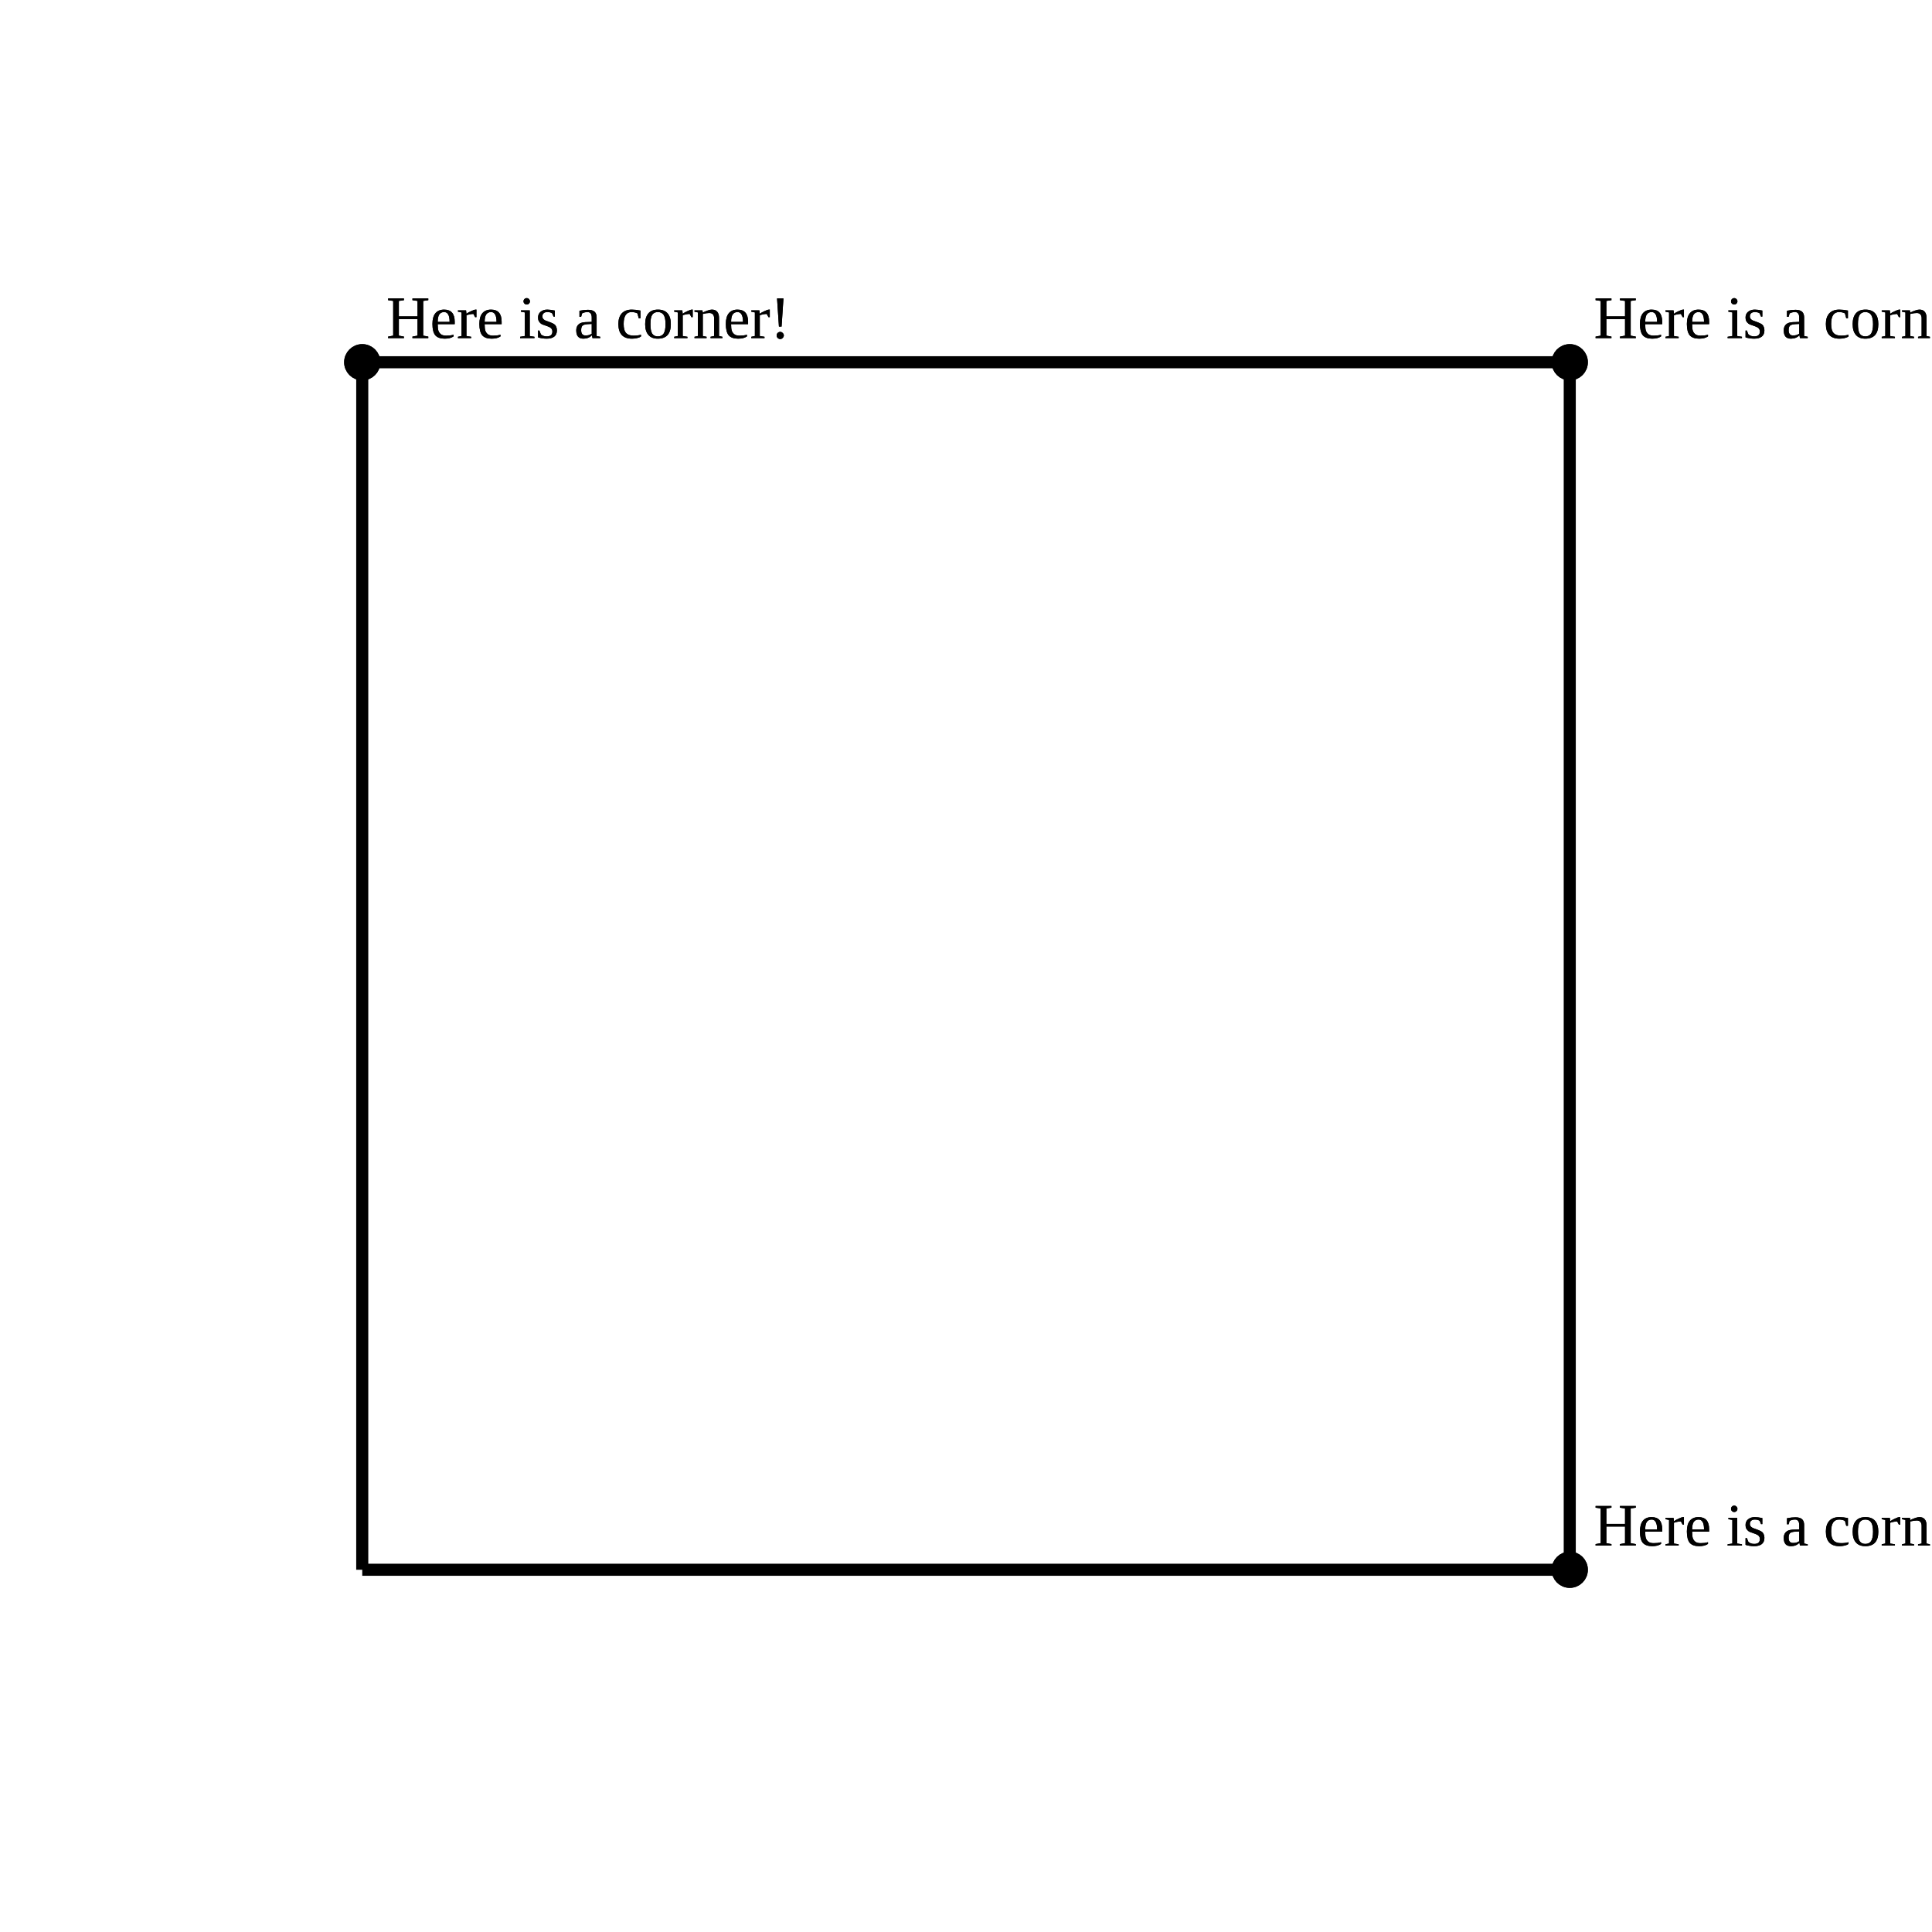
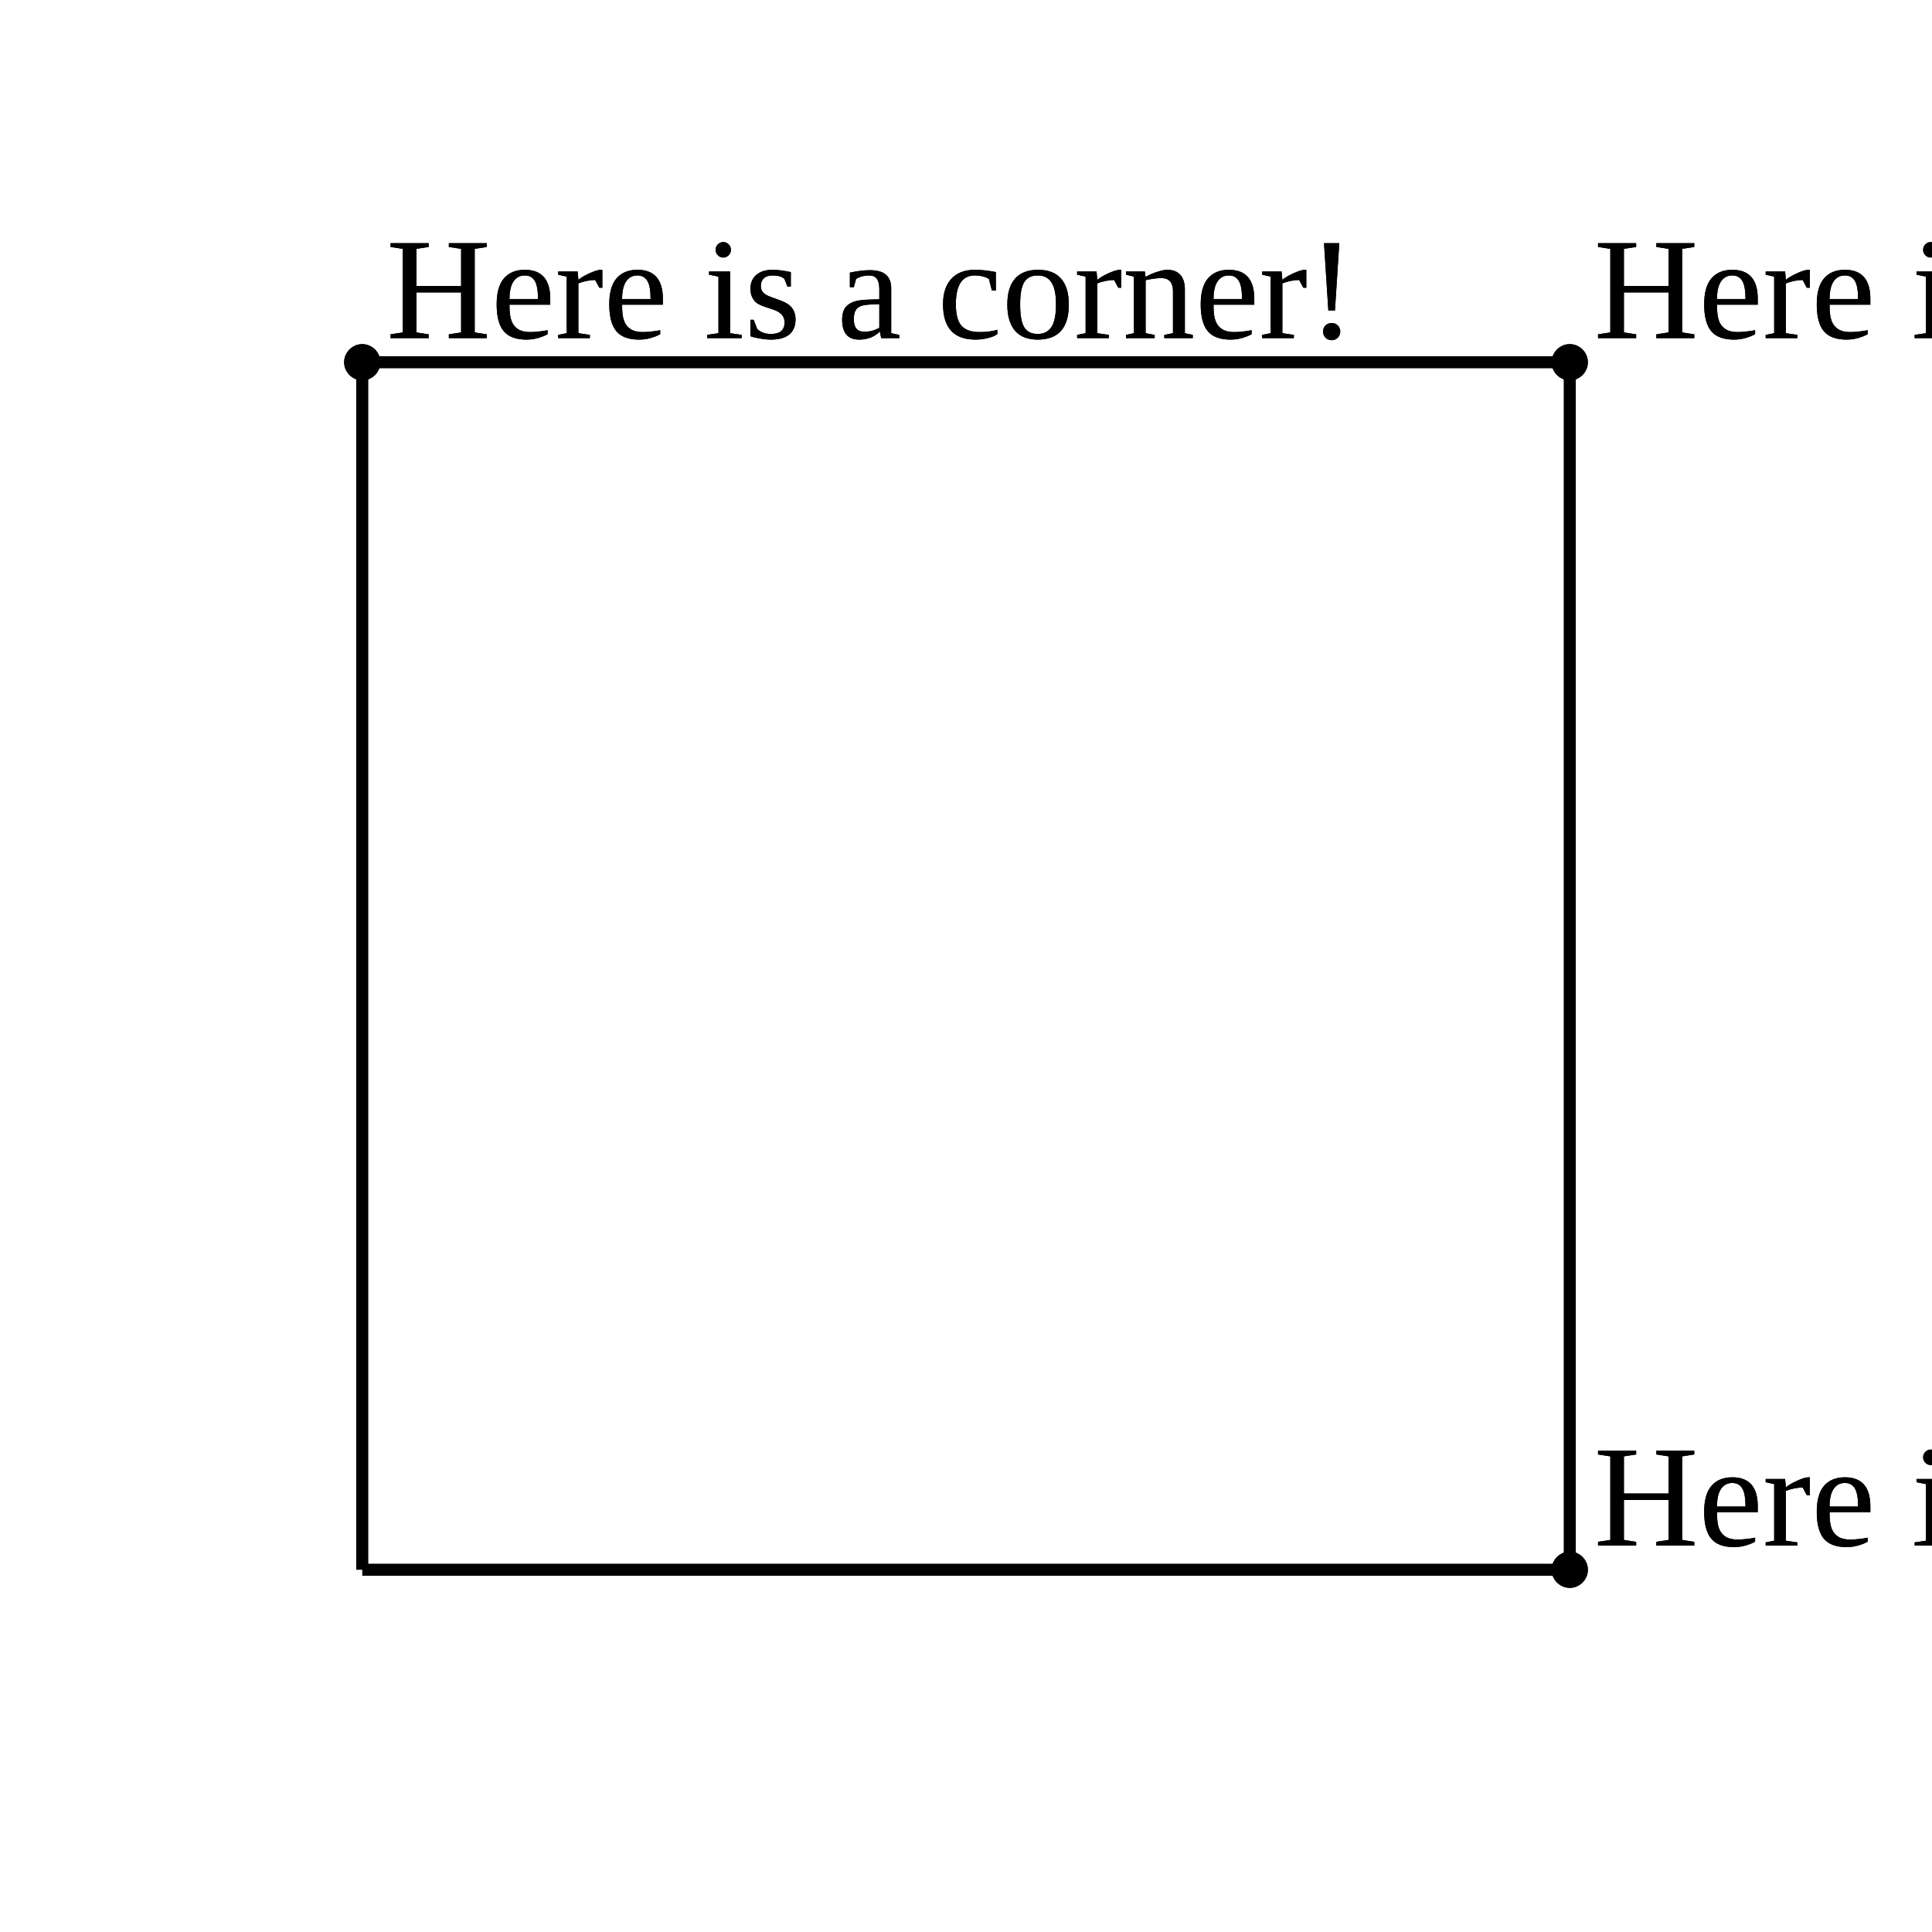
<svg xmlns="http://www.w3.org/2000/svg" width="160" height="160" viewBox="-30 -130 160 160" stroke="black" fill="none">
  <defs>
</defs>
  <g>
    <g>
      <circle cx="100" cy="0" r="1" fill="black" />
-       <text x="102" y="-2" font-size="5" fill="#000000" stroke="none" dy="0em">Here is a corner!</text>
+       <text x="102" y="-2" font-size="12" fill="#000000" stroke="none" dy="0em">Here is a corner!</text>
    </g>
    <g>
      <circle cx="100" cy="-100" r="1" fill="black" />
-       <text x="102" y="-102" font-size="5" fill="#000000" stroke="none" dy="0em">Here is a corner!</text>
+       <text x="102" y="-102" font-size="12" fill="#000000" stroke="none" dy="0em">Here is a corner!</text>
    </g>
    <g>
      <circle cx="0" cy="-100" r="1" fill="black" />
-       <text x="2" y="-102" font-size="5" fill="#000000" stroke="none" dy="0em">Here is a corner!</text>
+       <text x="2" y="-102" font-size="12" fill="#000000" stroke="none" dy="0em">Here is a corner!</text>
    </g>
    <path d="M0,0 L100,0 L100,-100 L0,-100 L0,0" />
  </g>
  <g>
    <circle cx="100" cy="0" r="1" fill="black" />
-     <text x="102" y="-2" font-size="5" fill="#000000" stroke="none" dy="0em">Here is a corner!</text>
+     <text x="102" y="-2" font-size="12" fill="#000000" stroke="none" dy="0em">Here is a corner!</text>
  </g>
  <g>
    <circle cx="100" cy="-100" r="1" fill="black" />
-     <text x="102" y="-102" font-size="5" fill="#000000" stroke="none" dy="0em">Here is a corner!</text>
+     <text x="102" y="-102" font-size="12" fill="#000000" stroke="none" dy="0em">Here is a corner!</text>
  </g>
  <g>
    <circle cx="0" cy="-100" r="1" fill="black" />
-     <text x="2" y="-102" font-size="5" fill="#000000" stroke="none" dy="0em">Here is a corner!</text>
+     <text x="2" y="-102" font-size="12" fill="#000000" stroke="none" dy="0em">Here is a corner!</text>
  </g>
</svg>
